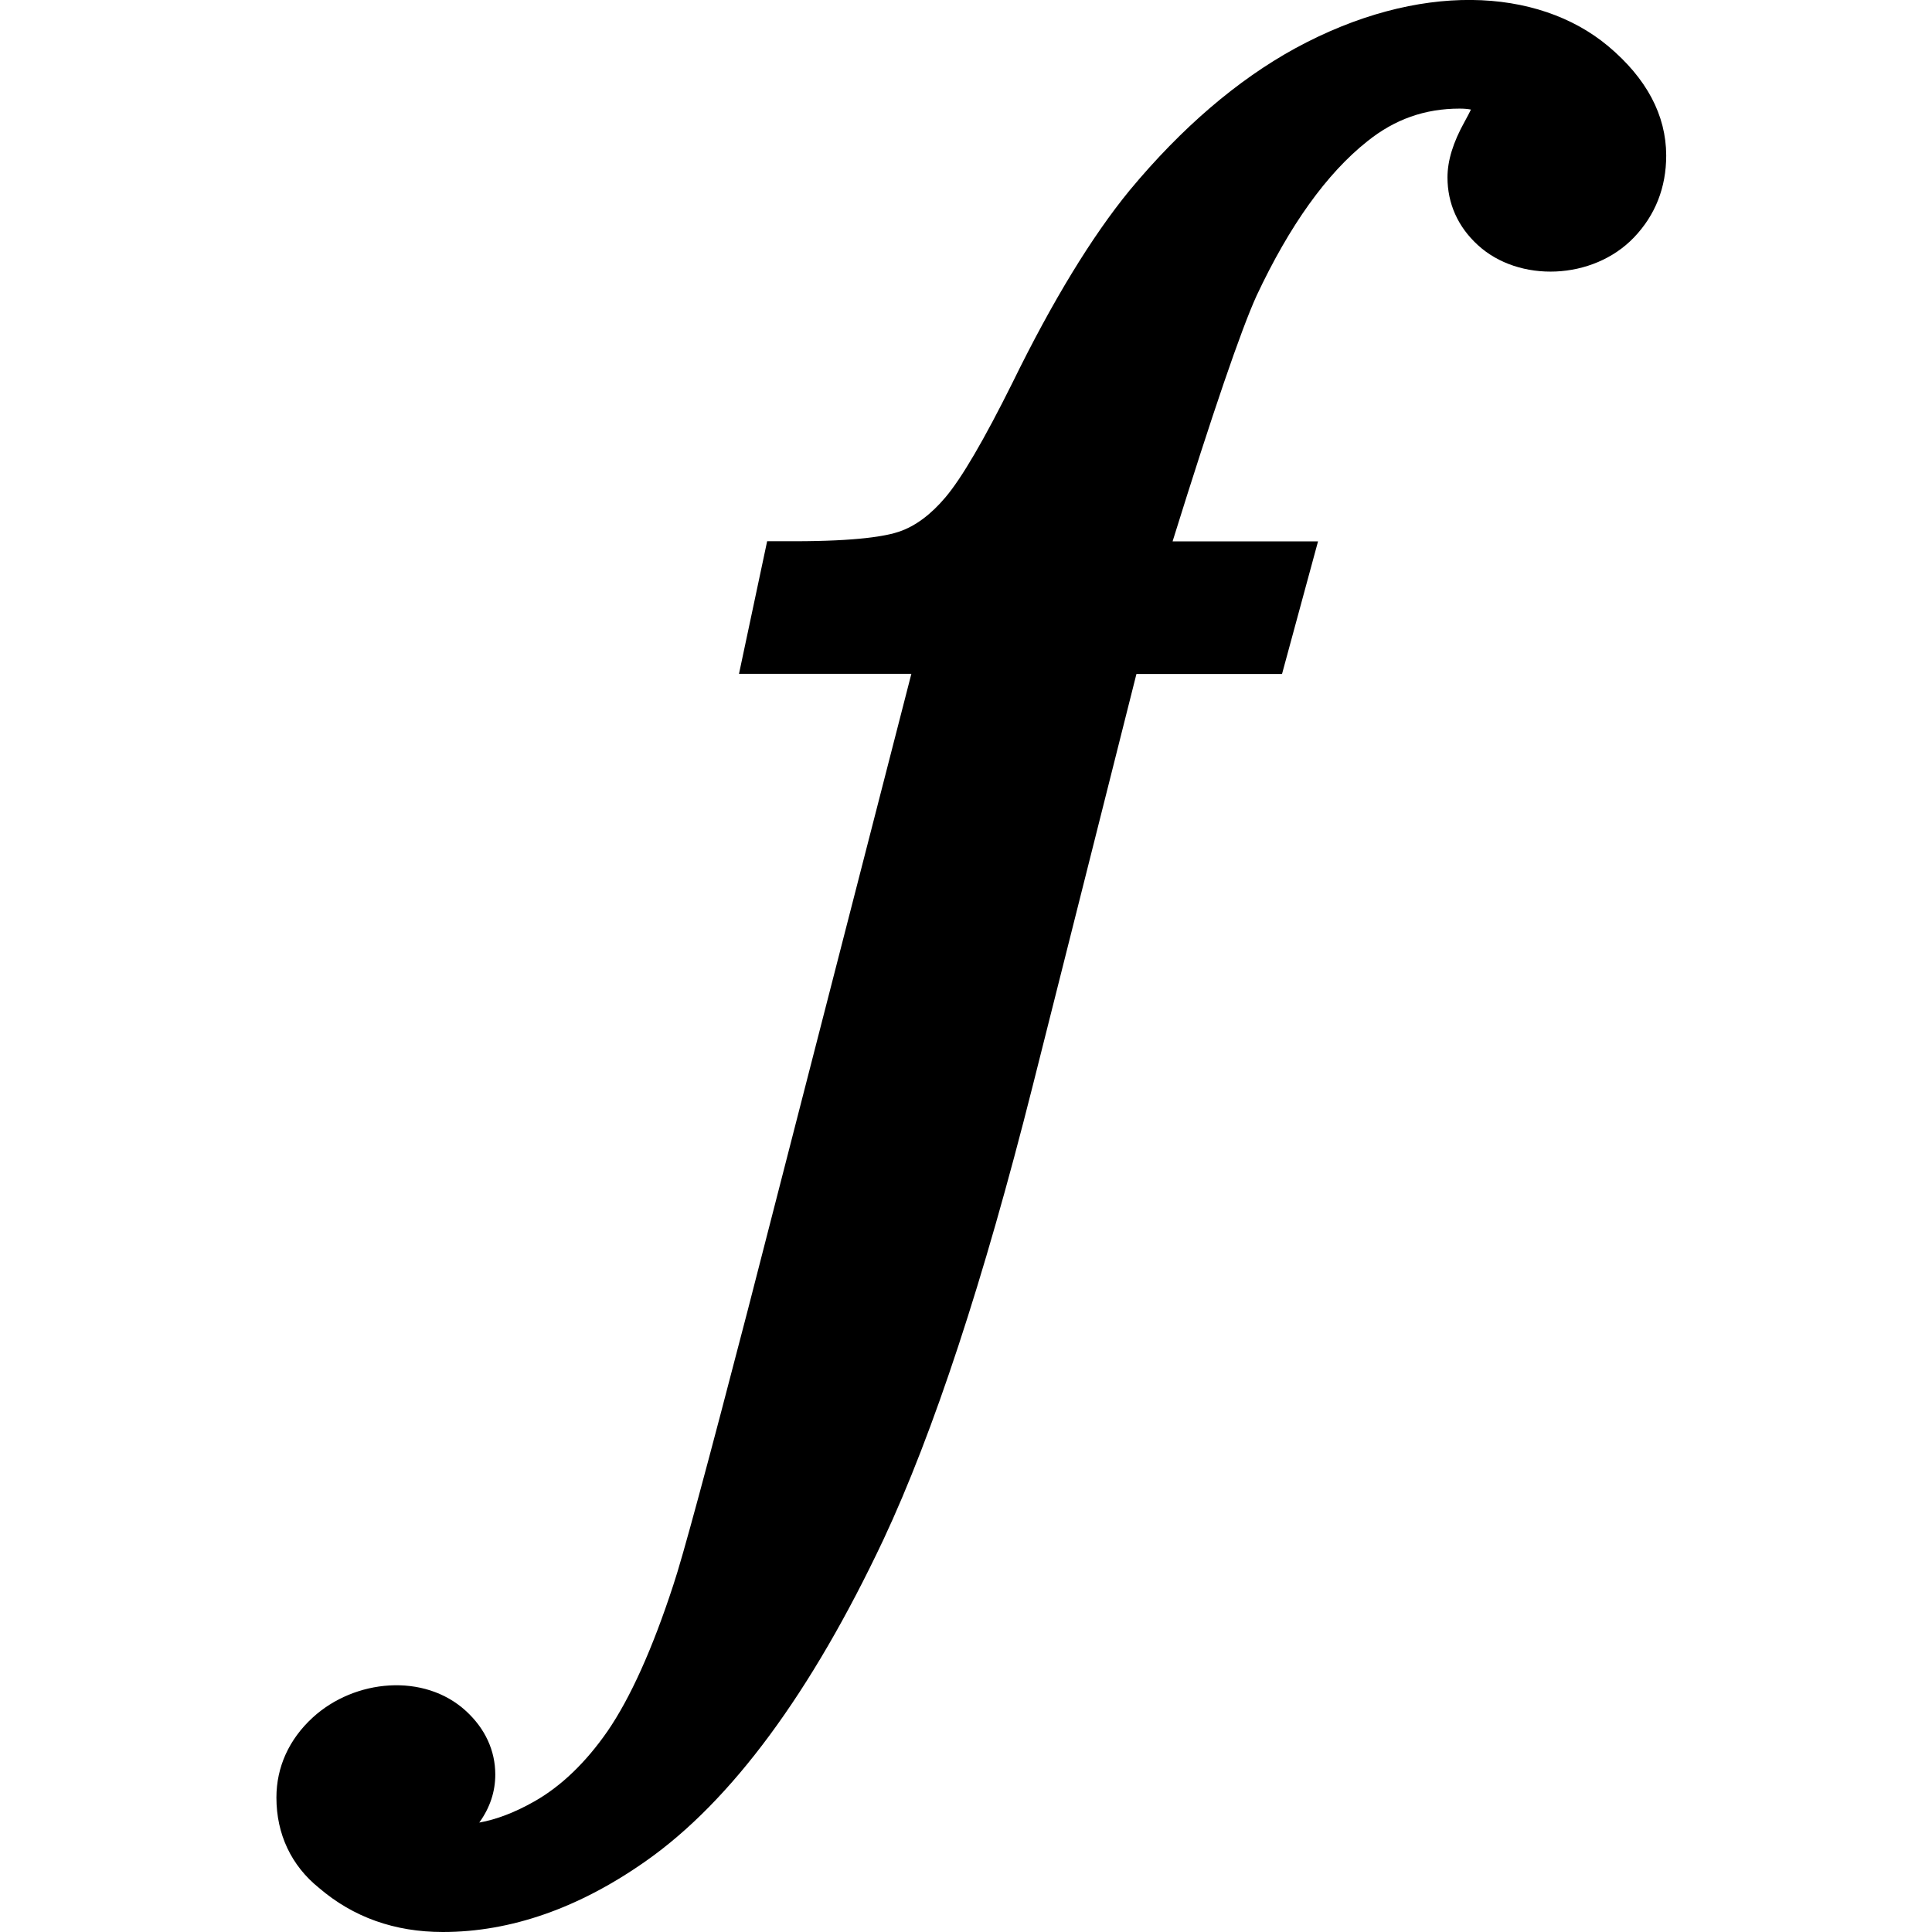
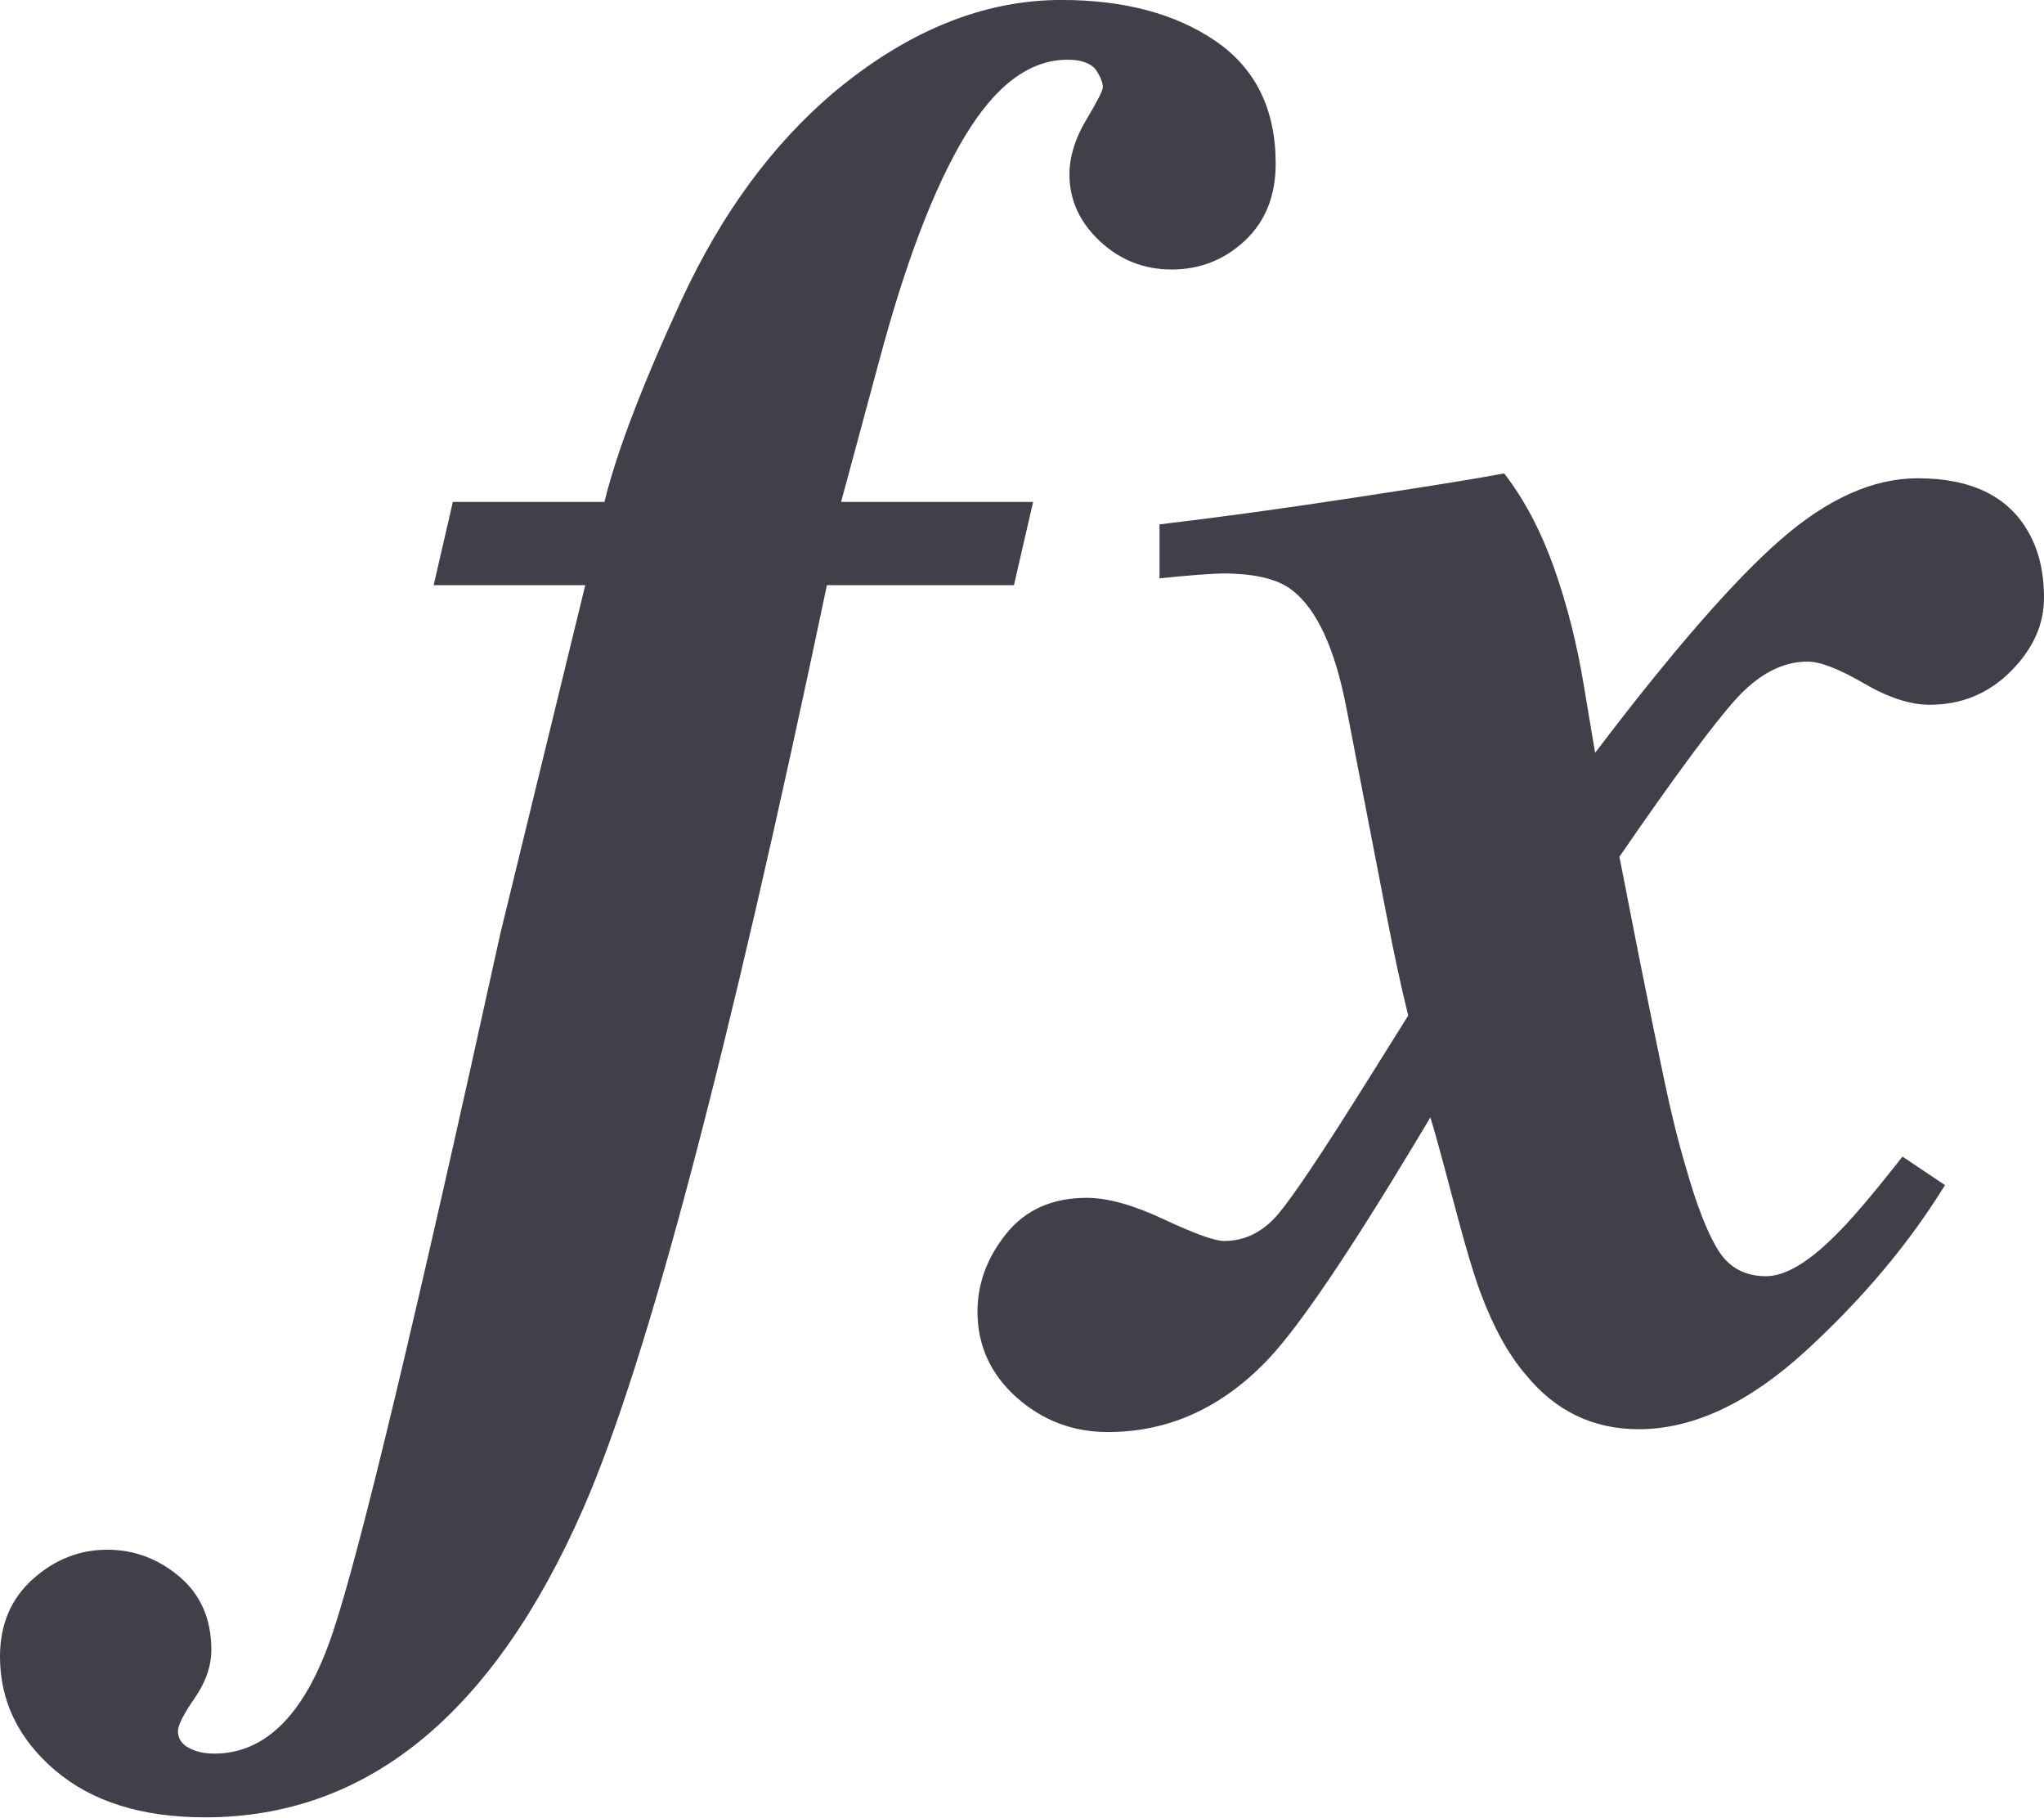
- <svg xmlns="http://www.w3.org/2000/svg" version="1.1" id="function" x="0px" y="0px" viewBox="0 0 14 14" style="enable-background:new 0 0 14 14;" xml:space="preserve">
-   <path d="M11.653,0.334c-0.51-0.426-1.373-0.471-2.269,0.017  C8.967,0.58,8.564,0.924,8.186,1.379C7.913,1.712,7.626,2.182,7.337,2.773  C7.132,3.185,6.969,3.465,6.85,3.605C6.746,3.728,6.634,3.812,6.517,3.852  c-0.092,0.032-0.299,0.07-0.762,0.07H5.559l-0.204,0.961h1.249L5.419,9.492  c-0.293,1.128-0.474,1.799-0.54,1.994c-0.151,0.463-0.312,0.819-0.476,1.058  c-0.158,0.228-0.338,0.401-0.533,0.511c-0.14,0.079-0.273,0.13-0.397,0.152  c0.077-0.107,0.116-0.223,0.116-0.348c0-0.174-0.074-0.334-0.213-0.461  c-0.302-0.277-0.806-0.231-1.11,0.048c-0.172,0.158-0.263,0.359-0.263,0.58  c0,0.265,0.108,0.493,0.308,0.654C2.559,13.893,2.86,14,3.209,14  c0.493,0,0.989-0.174,1.474-0.516c0.617-0.434,1.195-1.217,1.719-2.328  c0.362-0.773,0.726-1.878,1.081-3.286l0.752-2.986h1.055l0.261-0.961H8.497  C8.788,2.989,8.993,2.39,9.106,2.142c0.239-0.509,0.508-0.885,0.802-1.118  c0.199-0.16,0.418-0.237,0.669-0.237c0.036,0,0.062,0.003,0.082,0.007  c-0.01,0.021-0.025,0.05-0.046,0.088c-0.084,0.151-0.124,0.283-0.124,0.404  c0,0.188,0.075,0.357,0.219,0.489c0.298,0.275,0.835,0.256,1.132-0.054  c0.155-0.162,0.234-0.362,0.234-0.595C12.073,0.834,11.932,0.568,11.653,0.334z   M10.68,0.743L10.679,0.741l0.001,0.001C10.68,0.742,10.68,0.742,10.68,0.743z" />
+ <svg xmlns="http://www.w3.org/2000/svg" width="18px" height="16px" viewBox="0 0 18 16" version="1.1">
+   <g id="Deploy" stroke="none" stroke-width="1" fill="none" fill-rule="evenodd">
+     <g id="deploy-indication" transform="translate(-520, -458)" fill="#40404B" fill-rule="nonzero">
+       <g id="Icon/Function-Copy-3" transform="translate(520, 456.9997)">
+         <path d="M1.807,17 C3.231,17 4.341,16.094 5.136,14.282 C5.7,12.993 6.415,10.283 7.282,6.152 L7.282,6.152 L8.929,6.152 L9.098,5.419 L7.407,5.419 L7.745,4.167 C7.976,3.304 8.227,2.648 8.497,2.2 C8.767,1.751 9.068,1.526 9.401,1.526 C9.519,1.526 9.602,1.555 9.65,1.613 C9.691,1.676 9.712,1.728 9.712,1.768 C9.712,1.797 9.663,1.893 9.565,2.057 C9.467,2.221 9.418,2.381 9.418,2.536 C9.418,2.761 9.507,2.956 9.685,3.123 C9.864,3.29 10.074,3.373 10.318,3.373 C10.567,3.373 10.782,3.288 10.963,3.119 C11.144,2.949 11.234,2.723 11.234,2.441 C11.234,1.964 11.058,1.604 10.705,1.362 C10.352,1.121 9.899,1 9.347,1 C8.659,1 7.988,1.273 7.335,1.82 C6.795,2.28 6.352,2.886 6.004,3.636 C5.657,4.387 5.43,4.981 5.323,5.419 L5.323,5.419 L3.988,5.419 L3.819,6.152 L5.154,6.152 L4.407,9.216 C3.659,12.622 3.166,14.676 2.929,15.378 C2.691,16.085 2.344,16.439 1.887,16.439 C1.798,16.439 1.723,16.422 1.66,16.387 C1.598,16.353 1.567,16.304 1.567,16.241 C1.567,16.189 1.616,16.092 1.714,15.951 C1.812,15.81 1.861,15.668 1.861,15.524 C1.861,15.254 1.767,15.04 1.58,14.881 C1.393,14.723 1.181,14.644 0.944,14.644 C0.7,14.644 0.482,14.73 0.289,14.903 C0.096,15.076 0,15.303 0,15.585 C0,15.976 0.162,16.31 0.485,16.586 C0.809,16.862 1.249,17 1.807,17 Z M9.757,13.608 C10.297,13.608 10.772,13.39 11.181,12.953 C11.454,12.659 11.884,12.023 12.472,11.045 L12.472,11.045 L12.596,10.838 C12.626,10.93 12.693,11.173 12.797,11.567 C12.901,11.962 12.982,12.236 13.042,12.392 C13.154,12.691 13.285,12.927 13.433,13.099 C13.694,13.421 14.027,13.583 14.43,13.583 C14.911,13.583 15.402,13.352 15.904,12.892 C16.405,12.432 16.813,11.946 17.128,11.434 L17.128,11.434 L16.754,11.183 C16.487,11.523 16.288,11.756 16.157,11.882 C15.92,12.118 15.718,12.236 15.552,12.236 C15.368,12.236 15.228,12.161 15.134,12.012 C15.039,11.862 14.944,11.621 14.849,11.287 C14.777,11.045 14.712,10.782 14.653,10.497 C14.593,10.213 14.519,9.849 14.43,9.406 L14.43,9.406 L14.261,8.543 C14.748,7.835 15.091,7.372 15.289,7.153 C15.488,6.935 15.697,6.825 15.917,6.825 C16.03,6.825 16.194,6.889 16.411,7.015 C16.628,7.142 16.822,7.205 16.994,7.205 C17.273,7.205 17.51,7.107 17.706,6.912 C17.902,6.716 18,6.5 18,6.264 C18,6.034 17.953,5.839 17.858,5.677 C17.68,5.367 17.356,5.211 16.887,5.211 C16.496,5.211 16.093,5.391 15.681,5.751 C15.269,6.11 14.724,6.736 14.047,7.628 L14.047,7.628 L13.95,7.05 C13.89,6.681 13.803,6.333 13.687,6.005 C13.571,5.677 13.424,5.398 13.246,5.168 C13.033,5.209 12.607,5.278 11.969,5.375 C11.331,5.473 10.745,5.554 10.211,5.617 L10.211,5.617 L10.211,6.092 C10.323,6.08 10.436,6.07 10.549,6.061 C10.662,6.053 10.733,6.049 10.763,6.049 C11.047,6.049 11.252,6.097 11.377,6.195 C11.596,6.362 11.757,6.71 11.858,7.239 L11.858,7.239 L12,7.973 C12.071,8.341 12.141,8.701 12.209,9.052 C12.277,9.403 12.341,9.699 12.401,9.941 L12.401,9.941 L12.045,10.51 C11.653,11.137 11.39,11.53 11.257,11.688 C11.123,11.846 10.964,11.926 10.78,11.926 C10.697,11.926 10.521,11.862 10.251,11.736 C9.981,11.609 9.754,11.546 9.57,11.546 C9.267,11.546 9.031,11.651 8.862,11.861 C8.693,12.071 8.608,12.3 8.608,12.547 C8.608,12.846 8.723,13.098 8.951,13.302 C9.18,13.506 9.448,13.608 9.757,13.608 Z" id="fx" />
+       </g>
+     </g>
+   </g>
</svg>
